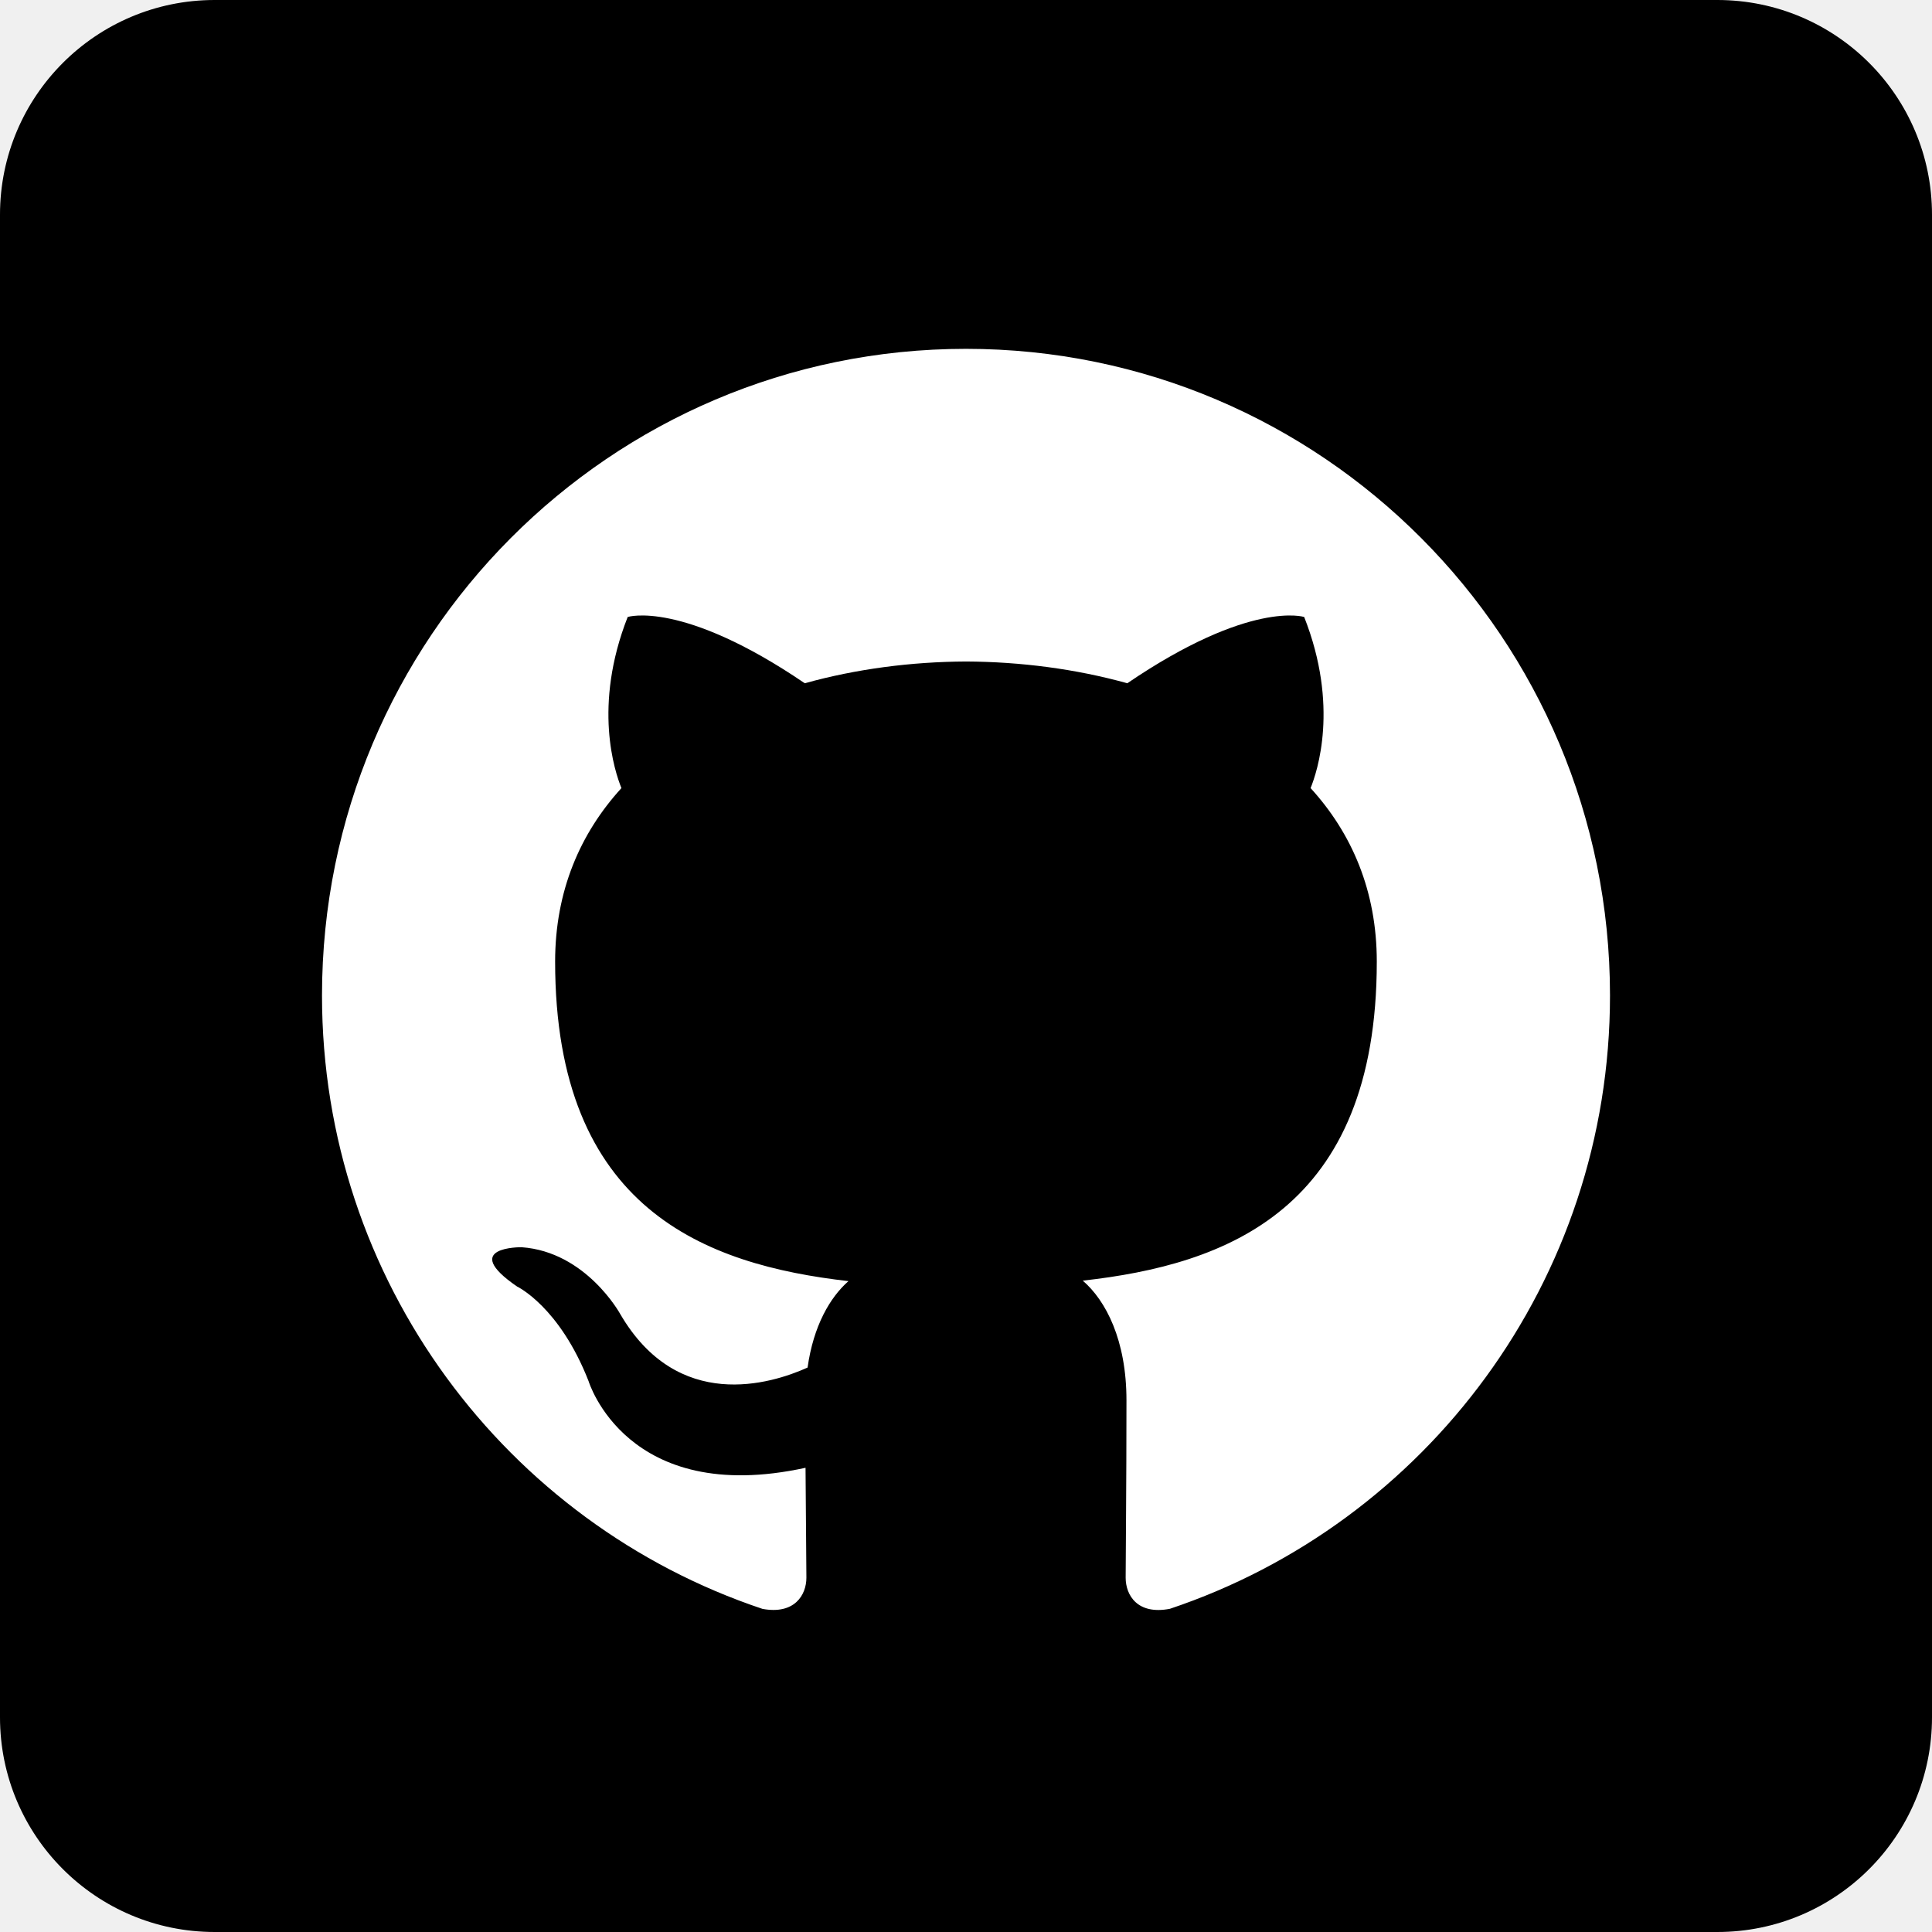
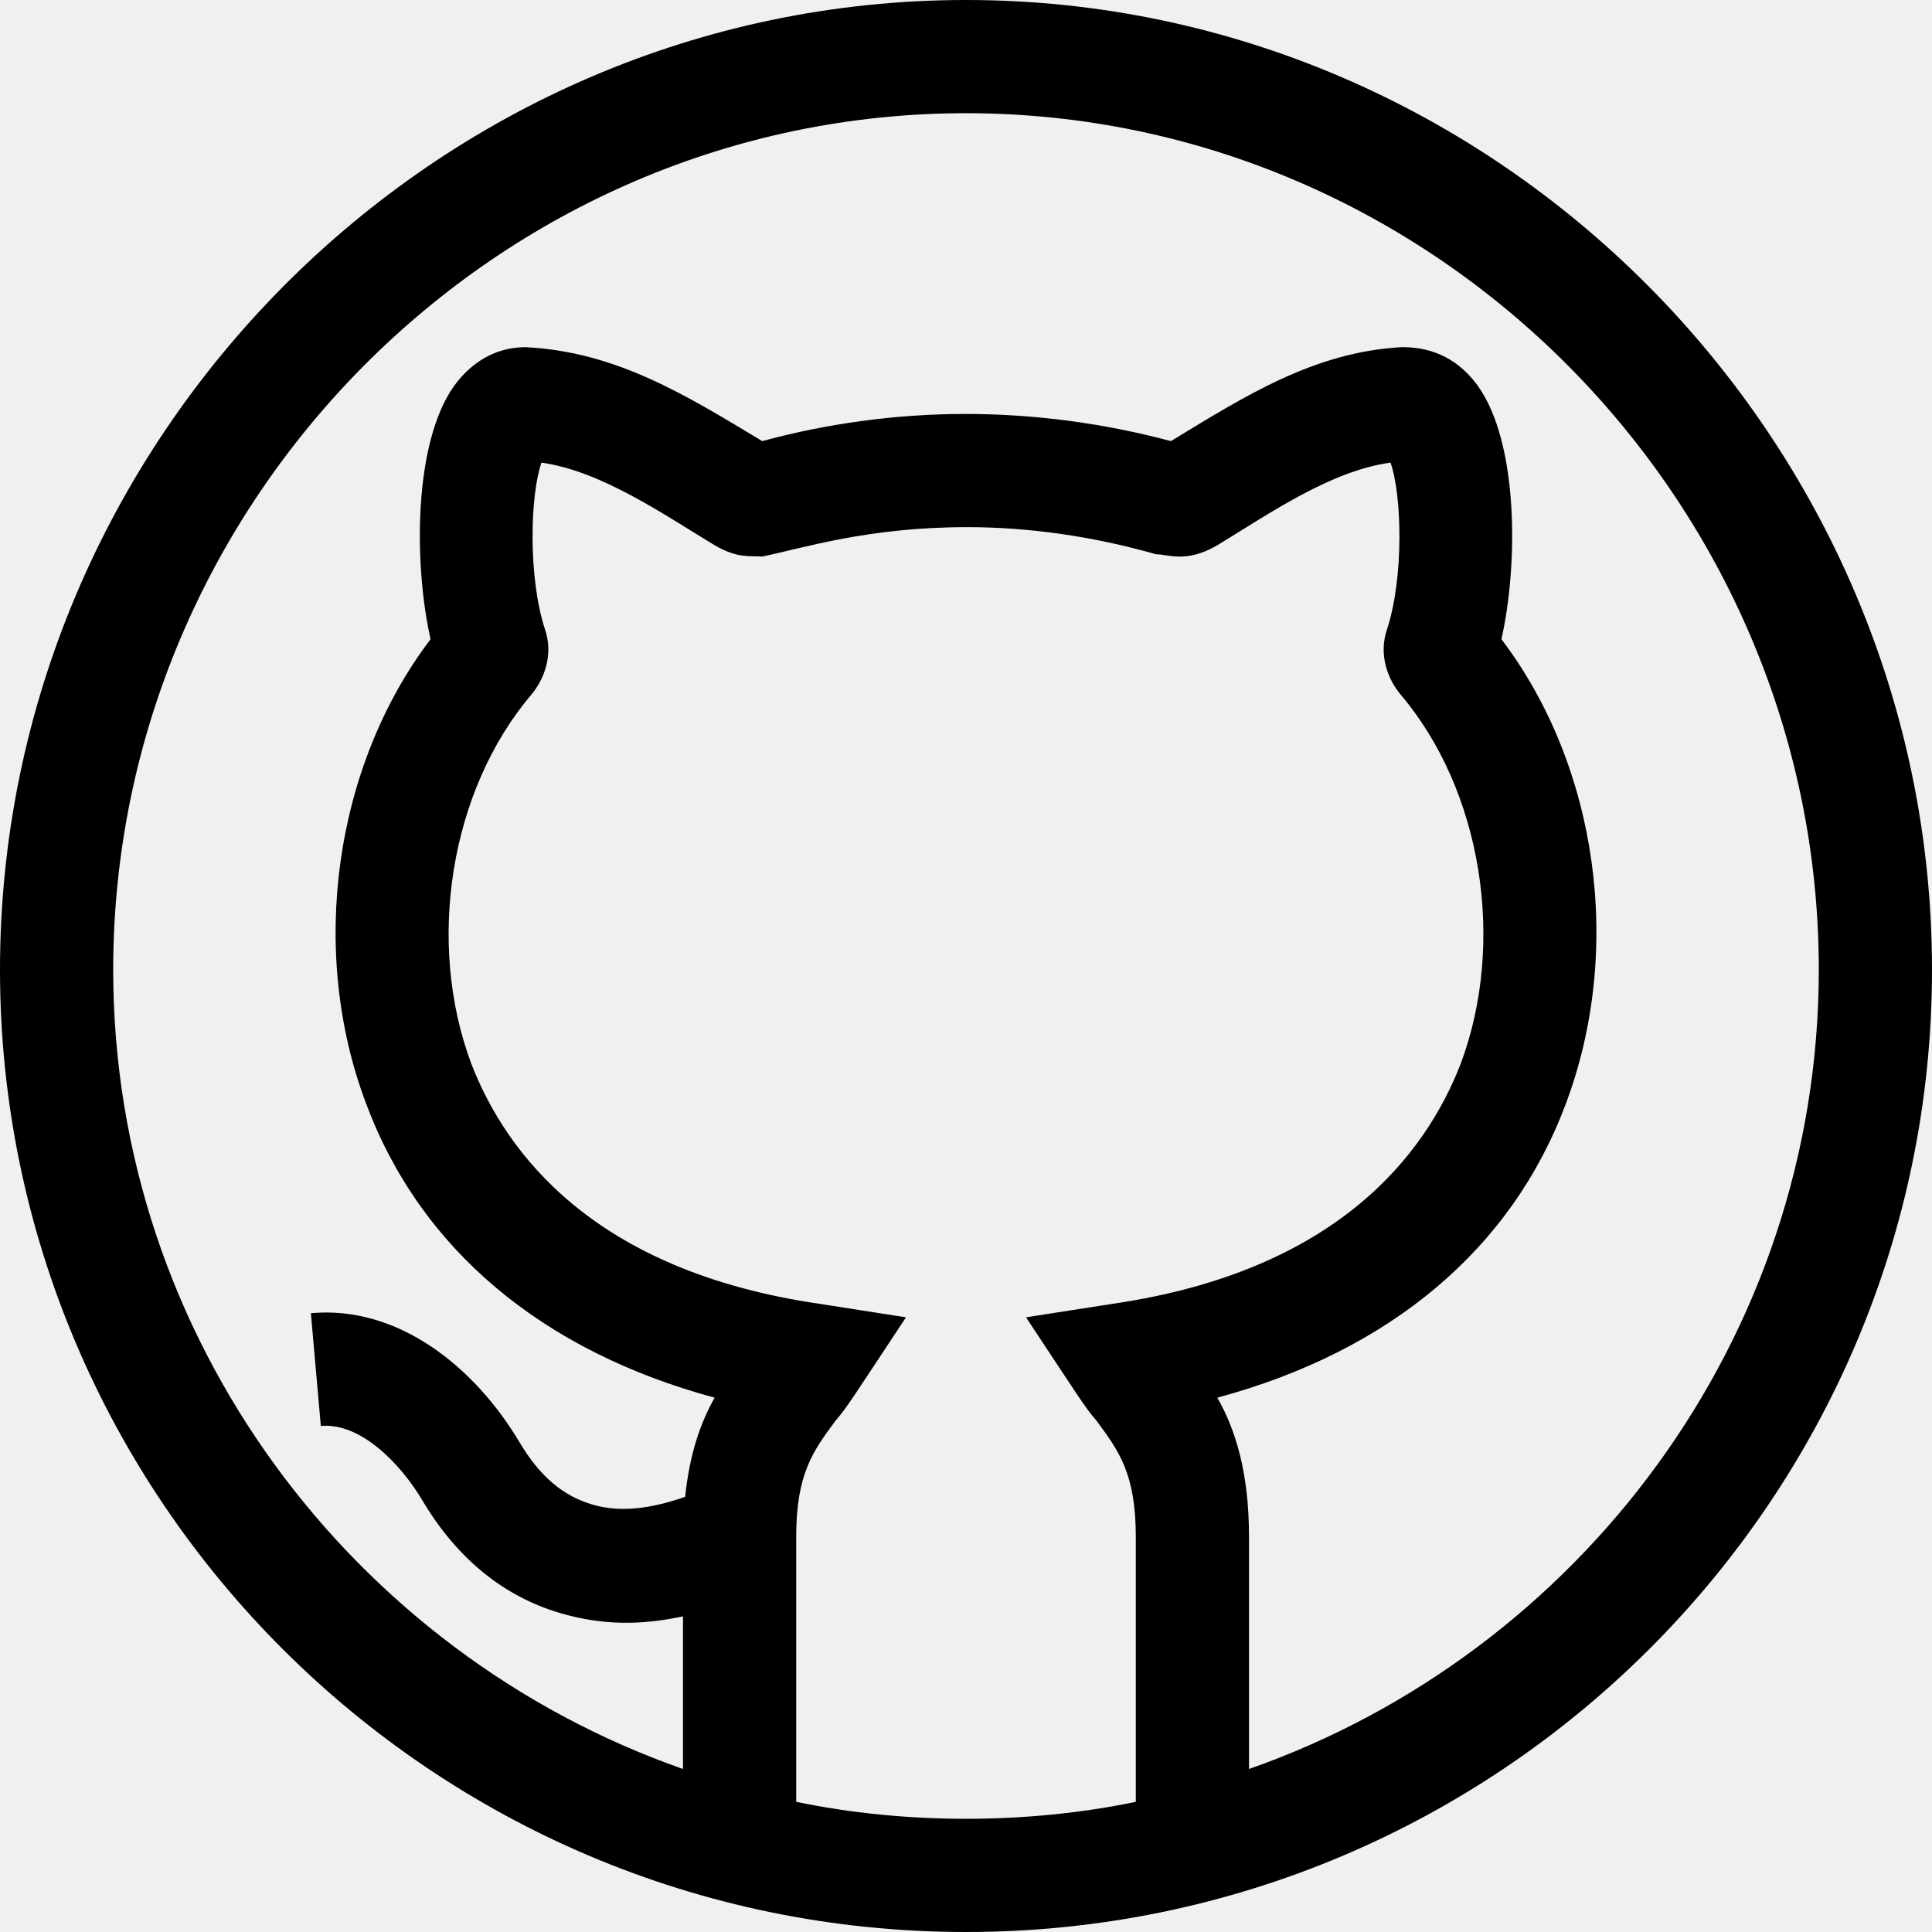
- <svg xmlns="http://www.w3.org/2000/svg" viewBox="0 0 72 72" version="1.1">
-   <defs />
-   <g id="Page-1" stroke="none" stroke-width="1" fill="none" fill-rule="evenodd">
-     <g id="Social-Icons---Rounded-Black" transform="translate(-264, -939)">
-       <g id="Github" transform="translate(264, 939)">
-         <path d="M8,72 L64,72 C68.418,72 72,68.418 72,64 L72,8 C72,3.582 68.418,-8.11624501e-16 64,0 L8,0 C3.582,8.11624501e-16 -5.41083001e-16,3.582 0,8 L0,64 C5.41083001e-16,68.418 3.582,72 8,72 Z" id="Rounded" fill="#000000" />
-         <path d="M35.998,13 C22.746,13 12,23.787 12,37.097 C12,47.741 18.876,56.772 28.415,59.958 C29.614,60.18 30.052,59.436 30.052,58.797 C30.052,58.225 30.032,56.71 30.02,54.7 C23.343,56.156 21.934,51.469 21.934,51.469 C20.844,48.686 19.27,47.945 19.27,47.945 C17.091,46.45 19.436,46.48 19.436,46.48 C21.843,46.65 23.11,48.963 23.11,48.963 C25.253,52.646 28.728,51.582 30.096,50.965 C30.314,49.408 30.934,48.346 31.62,47.744 C26.291,47.135 20.688,45.069 20.688,35.836 C20.688,33.205 21.622,31.055 23.159,29.37 C22.911,28.76 22.087,26.311 23.392,22.993 C23.392,22.993 25.409,22.346 29.992,25.463 C31.908,24.929 33.96,24.662 36.002,24.652 C38.04,24.662 40.093,24.929 42.011,25.463 C46.592,22.346 48.603,22.993 48.603,22.993 C49.913,26.311 49.089,28.76 48.842,29.37 C50.38,31.055 51.309,33.205 51.309,35.836 C51.309,45.092 45.697,47.129 40.352,47.726 C41.212,48.47 41.98,49.939 41.98,52.188 C41.98,55.409 41.95,58.007 41.95,58.797 C41.95,59.442 42.383,60.192 43.6,59.955 C53.13,56.763 60,47.738 60,37.097 C60,23.787 49.254,13 35.998,13" fill="#FFFFFF" />
-       </g>
-     </g>
-   </g>
+ <svg xmlns="http://www.w3.org/2000/svg" viewBox="0 0 512 512">
+   <path d="m256 0c-140.699 0-256 116.301-256 257 0 139.883 114.25 255 256 255 141.574 0 256-114.945 256-255 0-140.699-115.301-257-256-257zm45 477.5c-14.398 3-29.699 4.5-45 4.5s-30.602-1.5-45-4.5v-70.199c0-16.801 4.5-22.801 10.5-30.902 3.055-3.492 4.898-6.625 18.598-27.297l-23.098-3.602c-59.402-8.699-82.801-39.602-92.102-63.602-12-32.098-5.699-72.301 15.902-97.797 3.301-3.902 6-10.504 3.602-17.402-4.504-13.801-3.902-35.699-.902-44.102 15.906 2.273 32.262 13.668 45.902 21.902 6.285 3.668 9.582 2.699 12.598 3 10.961-2.281 28.059-7.801 54.301-7.801 16.199 0 33.301 2.398 50.102 7.199 3.004-.07 7.832 2.484 16.199-2.398 14.258-8.688 30.059-19.691 45.898-21.902 3 8.402 3.602 30.301-.898 44.102-2.402 6.898.297 13.5 3.602 17.402 21.598 25.5 27.898 65.699 15.898 97.797-9.301 24-32.699 54.902-92.102 63.602l-23.098 3.602c14.16 21.367 15.652 23.93 18.602 27.297 5.996 8.102 10.496 14.102 10.496 30.902zm30-8.699v-61.5c0-17.102-3.602-28.5-8.402-36.902 45.602-12.297 78.004-39.301 92.402-78 15.301-40.797 8.402-89.398-17.102-123 4.504-20.098 4.504-52.199-6.297-67.199-4.801-6.598-11.402-10.199-19.801-10.199-.301 0-.301 0-.301 0-23.262 1.258-41.57 12.973-61.199 24.898-18-4.801-36.301-7.199-54.602-7.199-18.598 0-37.199 2.699-53.695 7.199-20.664-12.461-38.797-23.672-62.703-24.898-7.5 0-14.102 3.602-18.902 10.199-10.797 15-10.797 47.102-6.297 67.199-25.504 33.602-32.402 82.5-17.102 123 14.398 38.699 46.801 65.703 92.402 78-3.723 6.512-6.668 14.914-7.828 26.285-9.211 3.176-17.199 4.211-24.629 2.027-7.836-2.316-13.941-7.547-19.246-16.469-11.914-20.016-32.207-36.355-55.312-34.23l2.637 29.883c10.699-.98 21.348 10.34 26.879 19.672 9.125 15.367 21.418 25.445 36.547 29.914 11.23 3.309 21.496 3.23 32.551.871v40.449c-87.301-30.602-151-114-151-211.801 0-124.199 101.801-227 226-227s226 102.801 226 227c0 97.801-63.699 181.199-151 211.801zm0 0" />
</svg>
